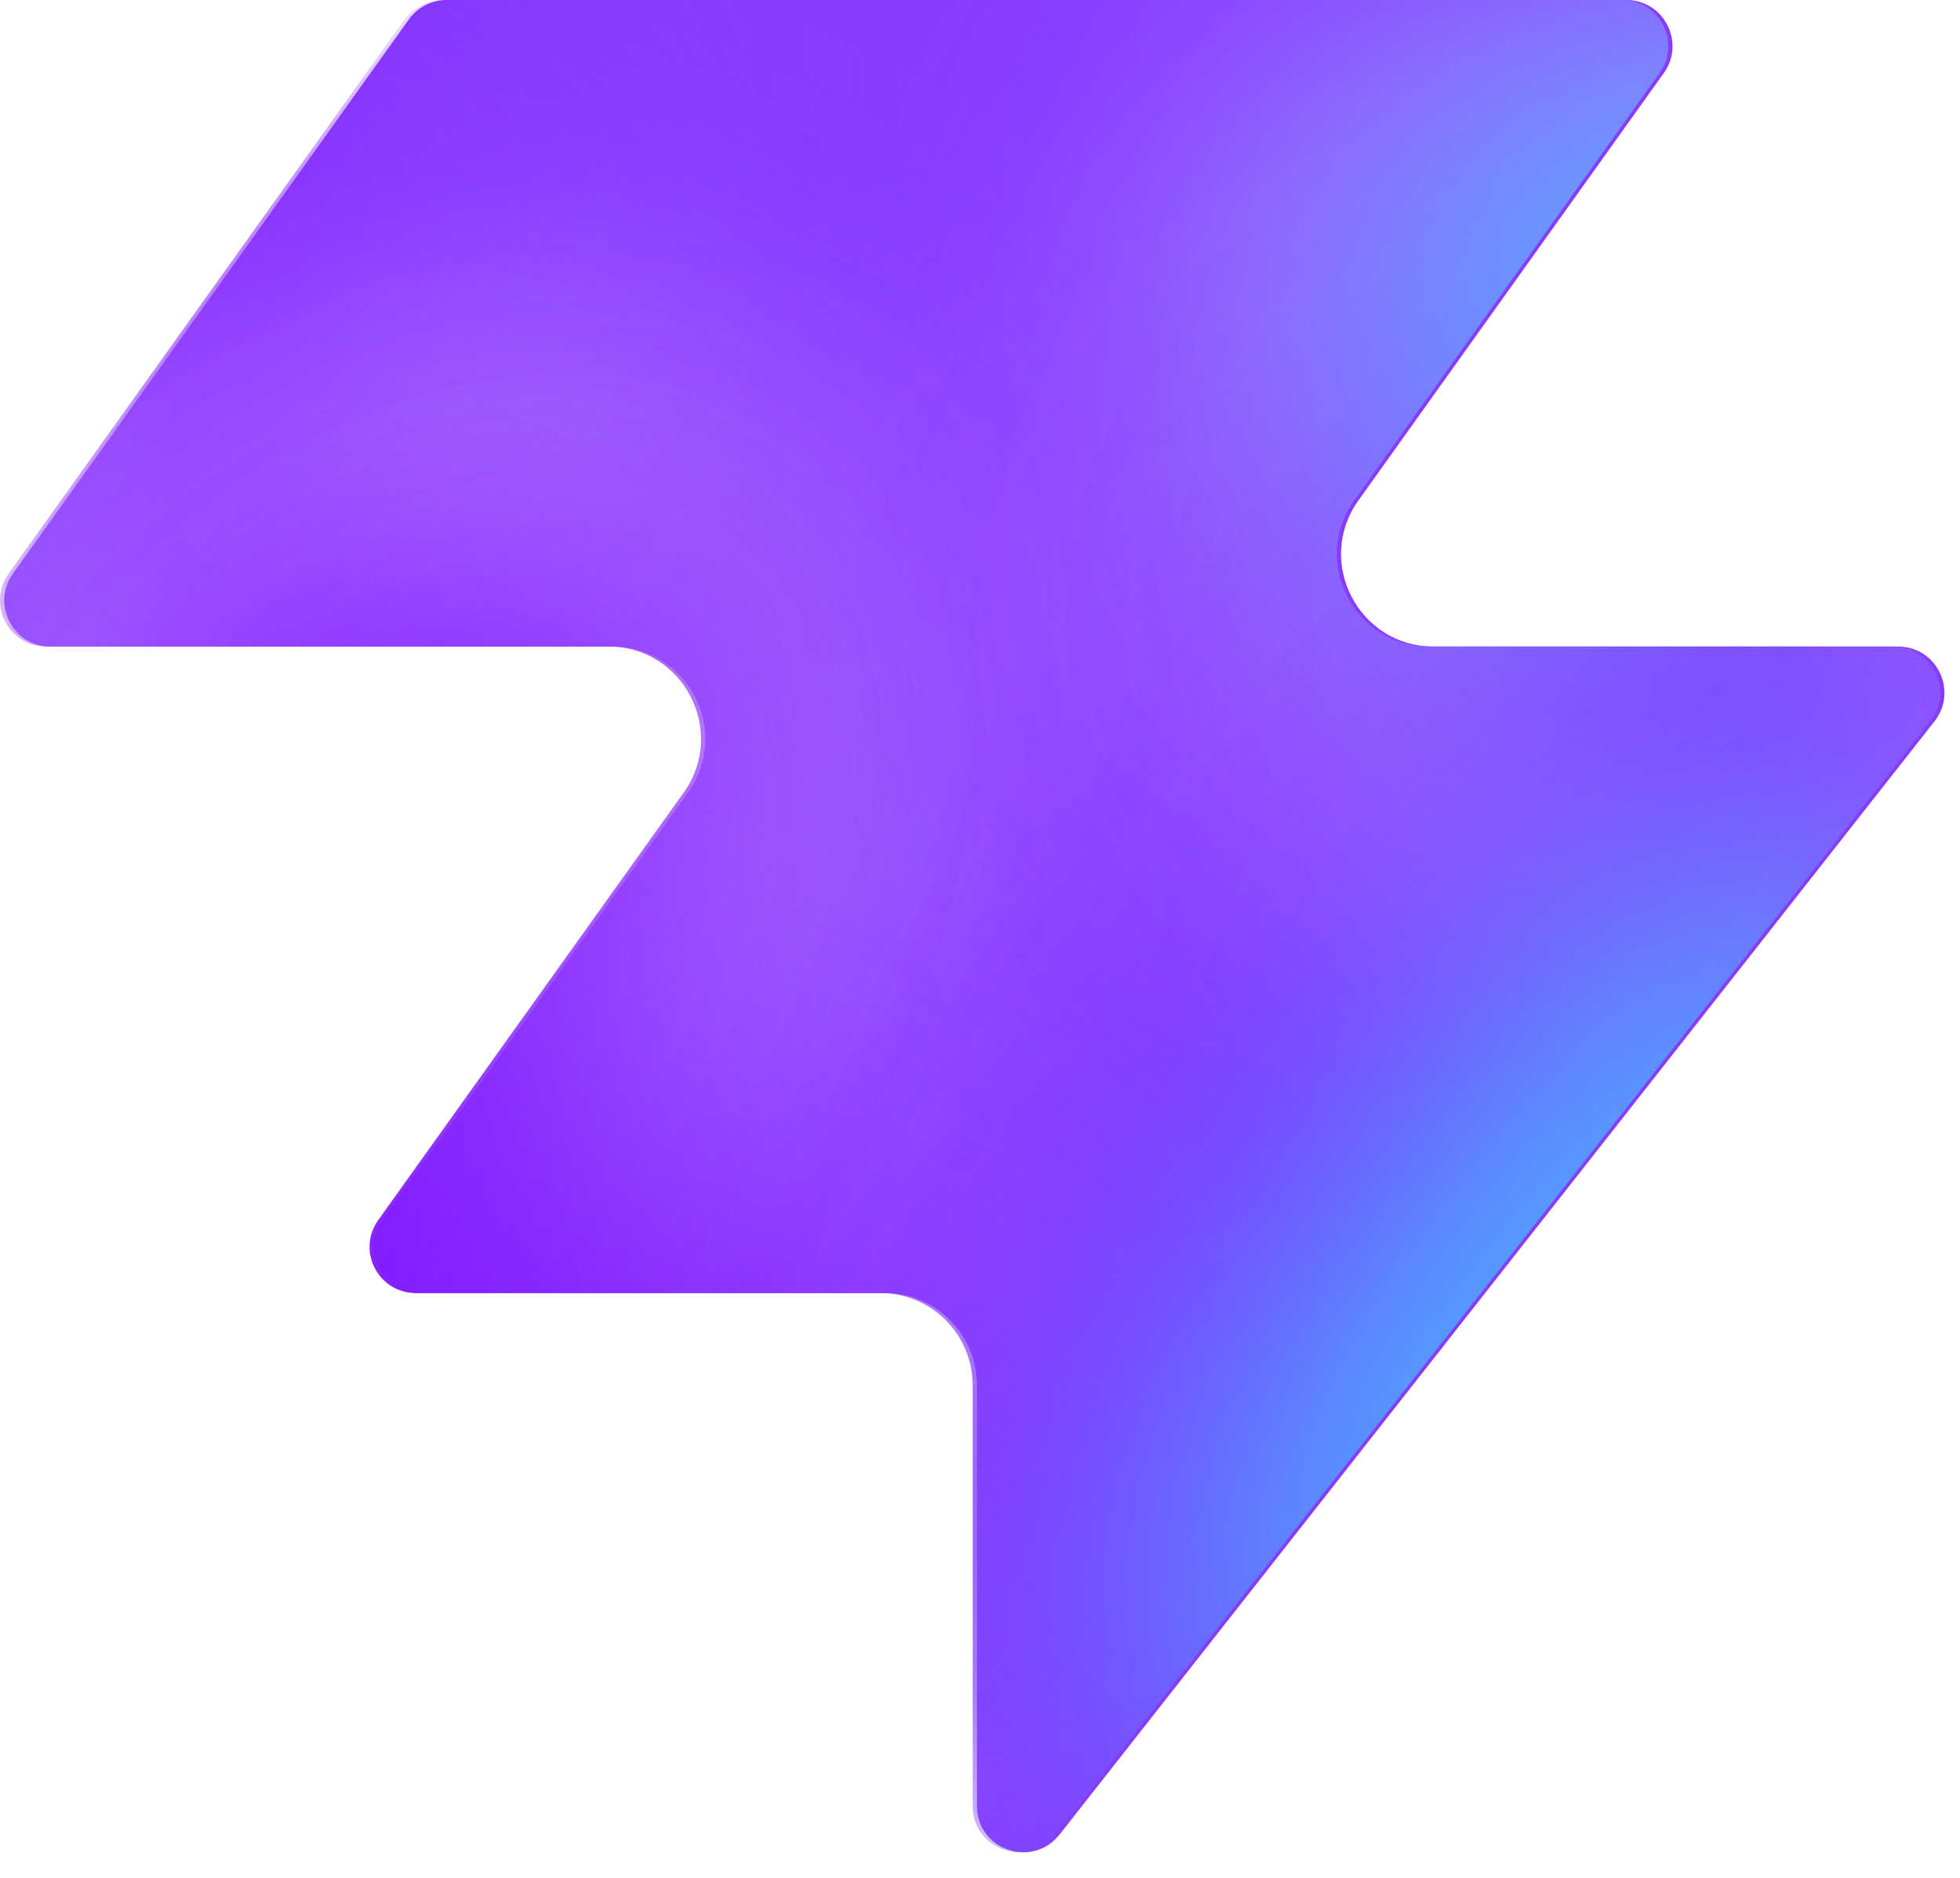
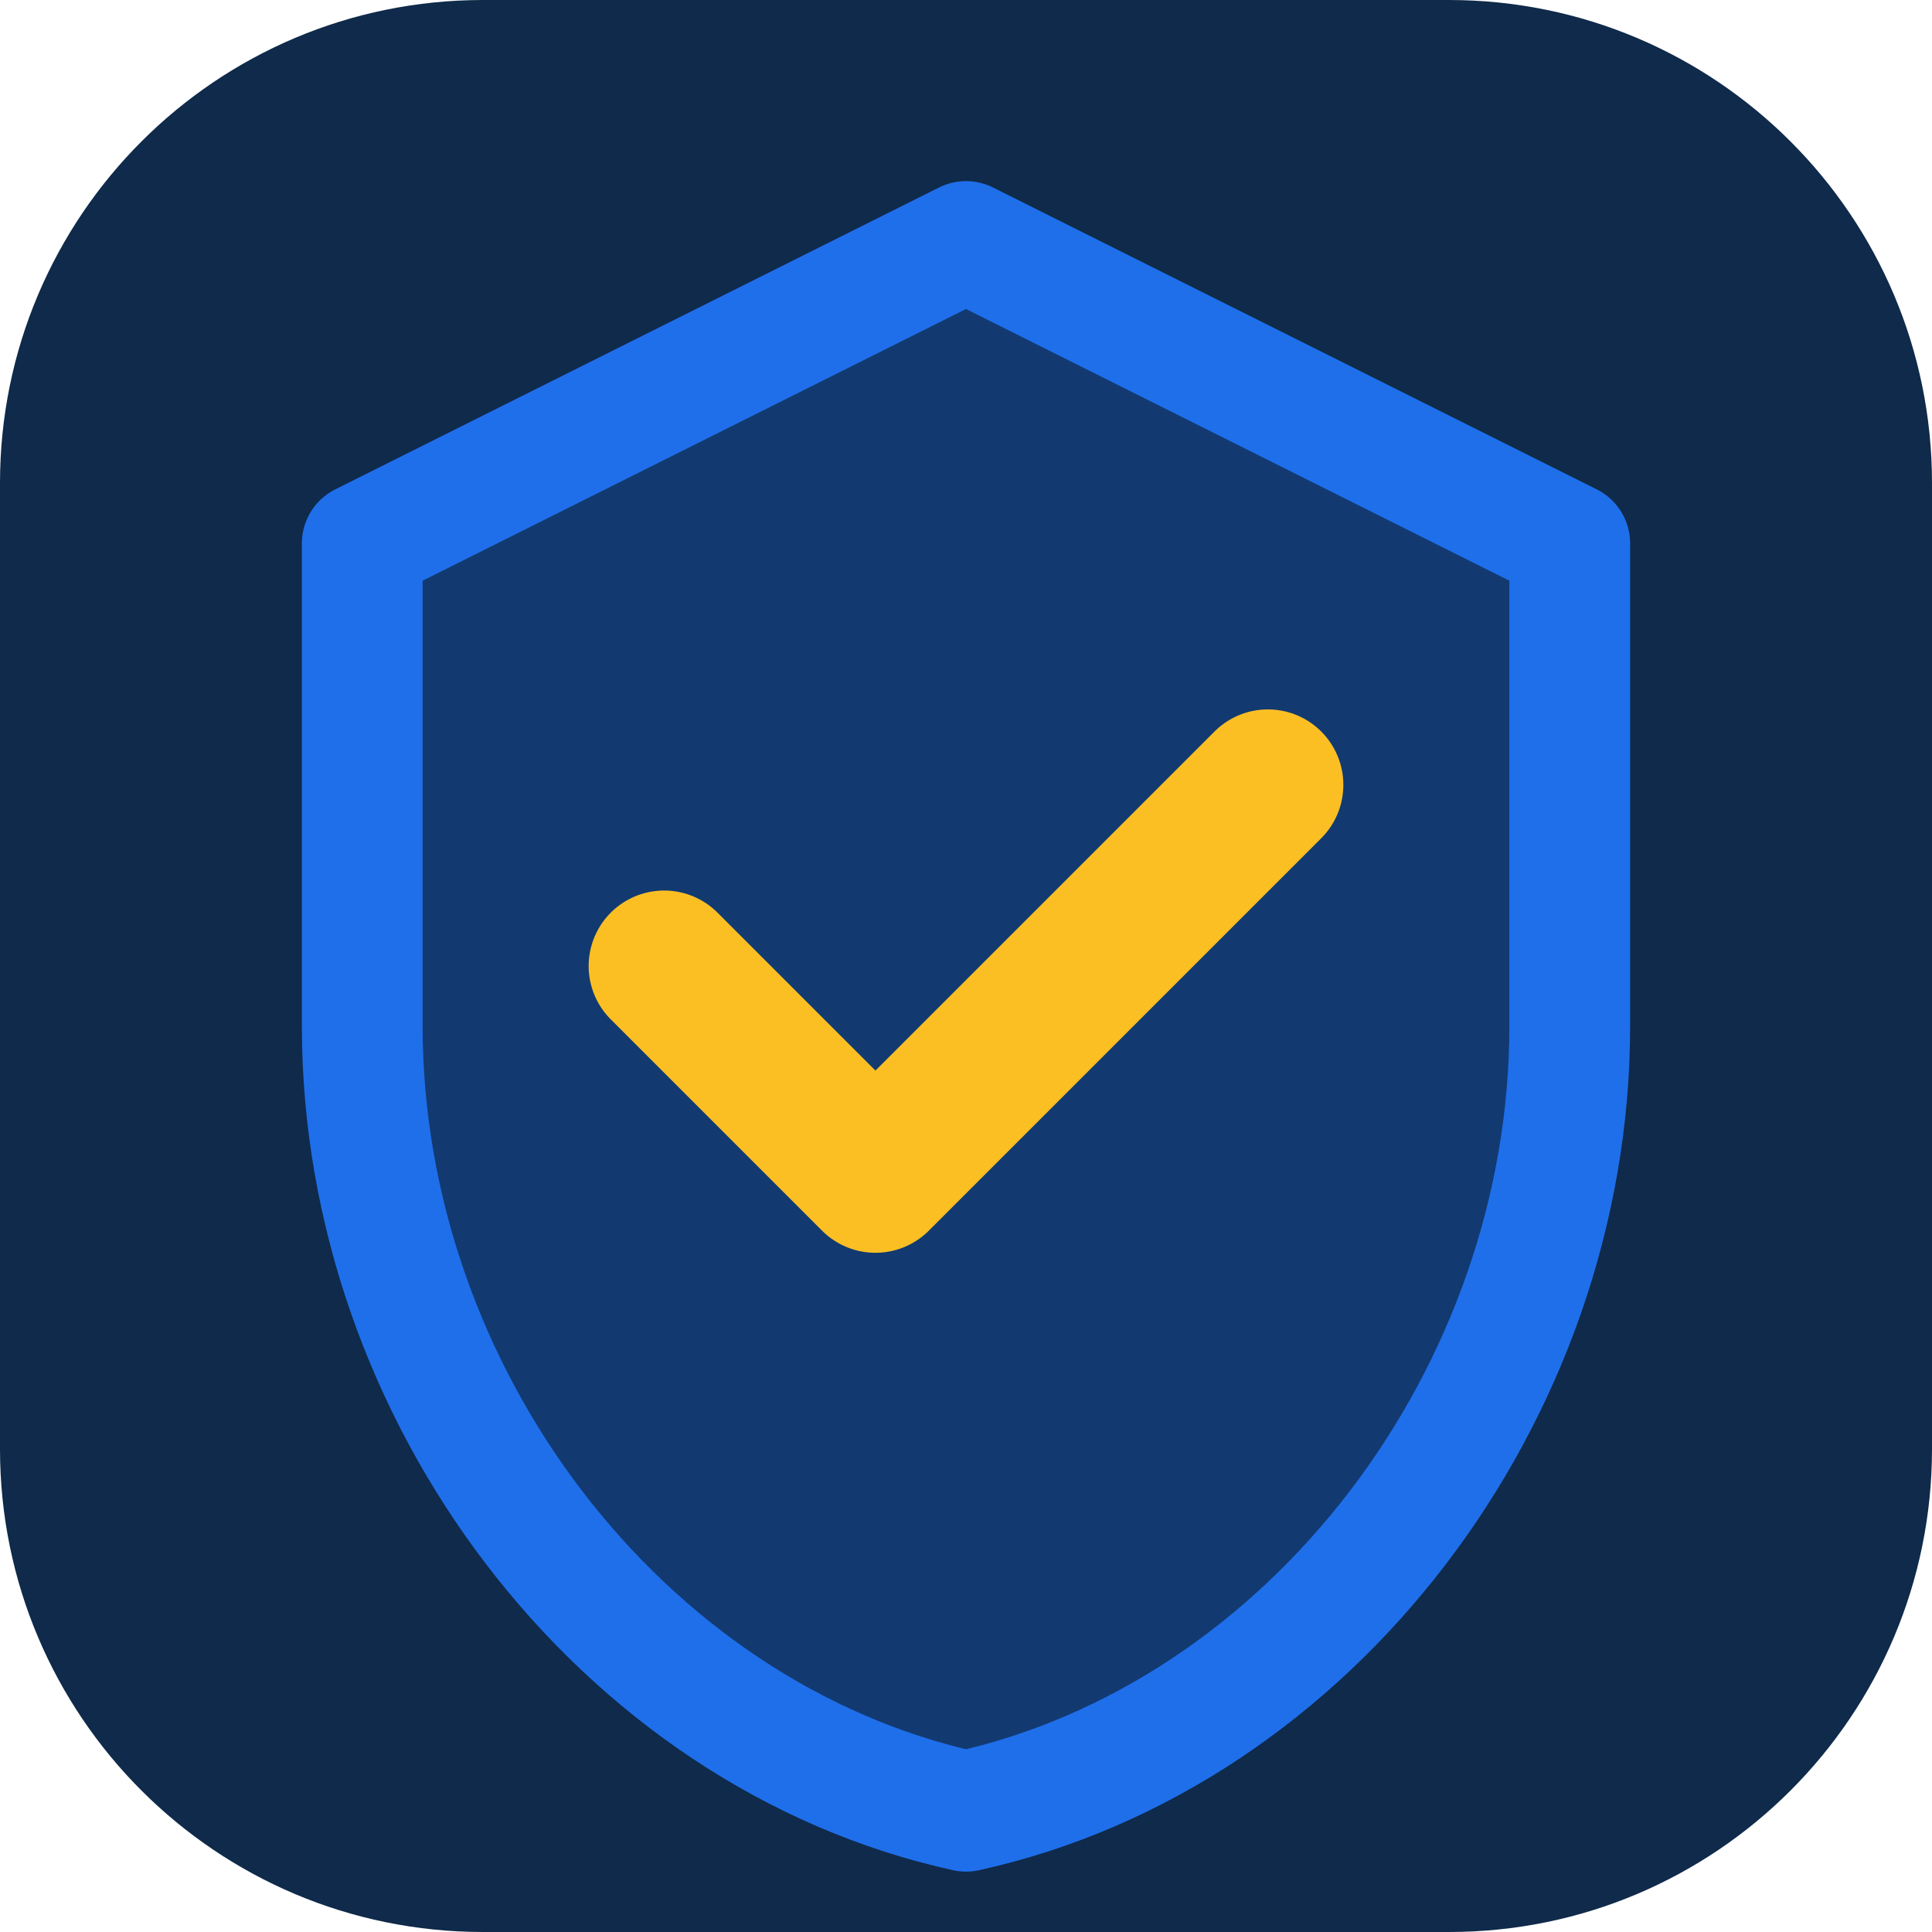
- <svg xmlns="http://www.w3.org/2000/svg" width="48" height="46" fill="none" viewBox="0 0 48 46">
-   <path fill="#863bff" d="M25.946 44.938c-.664.845-2.021.375-2.021-.698V33.937a2.26 2.26 0 0 0-2.262-2.262H10.287c-.92 0-1.456-1.04-.92-1.788l7.48-10.471c1.07-1.497 0-3.578-1.842-3.578H1.237c-.92 0-1.456-1.04-.92-1.788L10.013.474c.214-.297.556-.474.92-.474h28.894c.92 0 1.456 1.04.92 1.788l-7.48 10.471c-1.07 1.498 0 3.579 1.842 3.579h11.377c.943 0 1.473 1.088.89 1.83L25.947 44.94z" style="fill:#863bff;fill:color(display-p3 .525 .23 1);fill-opacity:1" />
-   <mask id="a" width="48" height="46" x="0" y="0" maskUnits="userSpaceOnUse" style="mask-type:alpha">
-     <path fill="#000" d="M25.842 44.938c-.664.844-2.021.375-2.021-.698V33.937a2.26 2.26 0 0 0-2.262-2.262H10.183c-.92 0-1.456-1.04-.92-1.788l7.48-10.471c1.07-1.498 0-3.579-1.842-3.579H1.133c-.92 0-1.456-1.04-.92-1.787L9.91.473c.214-.297.556-.474.92-.474h28.894c.92 0 1.456 1.04.92 1.788l-7.48 10.471c-1.07 1.498 0 3.578 1.842 3.578h11.377c.943 0 1.473 1.088.89 1.832L25.843 44.94z" style="fill:#000;fill-opacity:1" />
-   </mask>
-   <g mask="url(#a)">
-     <g filter="url(#b)">
-       <ellipse cx="5.508" cy="14.704" fill="#ede6ff" rx="5.508" ry="14.704" style="fill:#ede6ff;fill:color(display-p3 .927 .903 1);fill-opacity:1" transform="matrix(.00324 1 1 -.00324 -4.47 31.516)" />
-     </g>
-     <g filter="url(#c)">
-       <ellipse cx="10.399" cy="29.851" fill="#ede6ff" rx="10.399" ry="29.851" style="fill:#ede6ff;fill:color(display-p3 .927 .903 1);fill-opacity:1" transform="matrix(.00324 1 1 -.00324 -39.328 7.883)" />
-     </g>
-     <g filter="url(#d)">
-       <ellipse cx="5.508" cy="30.487" fill="#7e14ff" rx="5.508" ry="30.487" style="fill:#7e14ff;fill:color(display-p3 .492 .077 1);fill-opacity:1" transform="rotate(89.814 -25.913 -14.639)scale(1 -1)" />
-     </g>
-     <g filter="url(#e)">
-       <ellipse cx="5.508" cy="30.599" fill="#7e14ff" rx="5.508" ry="30.599" style="fill:#7e14ff;fill:color(display-p3 .492 .077 1);fill-opacity:1" transform="rotate(89.814 -32.644 -3.334)scale(1 -1)" />
-     </g>
-     <g filter="url(#f)">
-       <ellipse cx="5.508" cy="30.599" fill="#7e14ff" rx="5.508" ry="30.599" style="fill:#7e14ff;fill:color(display-p3 .492 .077 1);fill-opacity:1" transform="matrix(.00324 1 1 -.00324 -34.34 30.47)" />
-     </g>
-     <g filter="url(#g)">
-       <ellipse cx="14.072" cy="22.078" fill="#ede6ff" rx="14.072" ry="22.078" style="fill:#ede6ff;fill:color(display-p3 .927 .903 1);fill-opacity:1" transform="rotate(93.35 24.506 48.493)scale(-1 1)" />
-     </g>
-     <g filter="url(#h)">
-       <ellipse cx="3.47" cy="21.501" fill="#7e14ff" rx="3.47" ry="21.501" style="fill:#7e14ff;fill:color(display-p3 .492 .077 1);fill-opacity:1" transform="rotate(89.009 28.708 47.59)scale(-1 1)" />
-     </g>
-     <g filter="url(#i)">
-       <ellipse cx="3.47" cy="21.501" fill="#7e14ff" rx="3.47" ry="21.501" style="fill:#7e14ff;fill:color(display-p3 .492 .077 1);fill-opacity:1" transform="rotate(89.009 28.708 47.59)scale(-1 1)" />
-     </g>
-     <g filter="url(#j)">
-       <ellipse cx=".387" cy="8.972" fill="#7e14ff" rx="4.407" ry="29.108" style="fill:#7e14ff;fill:color(display-p3 .492 .077 1);fill-opacity:1" transform="rotate(39.51 .387 8.972)" />
-     </g>
-     <g filter="url(#k)">
-       <ellipse cx="47.523" cy="-6.092" fill="#7e14ff" rx="4.407" ry="29.108" style="fill:#7e14ff;fill:color(display-p3 .492 .077 1);fill-opacity:1" transform="rotate(37.892 47.523 -6.092)" />
-     </g>
-     <g filter="url(#l)">
-       <ellipse cx="41.412" cy="6.333" fill="#47bfff" rx="5.971" ry="9.665" style="fill:#47bfff;fill:color(display-p3 .28 .748 1);fill-opacity:1" transform="rotate(37.892 41.412 6.333)" />
-     </g>
-     <g filter="url(#m)">
-       <ellipse cx="-1.879" cy="38.332" fill="#7e14ff" rx="4.407" ry="29.108" style="fill:#7e14ff;fill:color(display-p3 .492 .077 1);fill-opacity:1" transform="rotate(37.892 -1.88 38.332)" />
-     </g>
-     <g filter="url(#n)">
-       <ellipse cx="-1.879" cy="38.332" fill="#7e14ff" rx="4.407" ry="29.108" style="fill:#7e14ff;fill:color(display-p3 .492 .077 1);fill-opacity:1" transform="rotate(37.892 -1.88 38.332)" />
-     </g>
-     <g filter="url(#o)">
-       <ellipse cx="35.651" cy="29.907" fill="#7e14ff" rx="4.407" ry="29.108" style="fill:#7e14ff;fill:color(display-p3 .492 .077 1);fill-opacity:1" transform="rotate(37.892 35.651 29.907)" />
-     </g>
-     <g filter="url(#p)">
-       <ellipse cx="38.418" cy="32.4" fill="#47bfff" rx="5.971" ry="15.297" style="fill:#47bfff;fill:color(display-p3 .28 .748 1);fill-opacity:1" transform="rotate(37.892 38.418 32.4)" />
-     </g>
-   </g>
-   <defs>
-     <filter id="b" width="60.045" height="41.654" x="-19.77" y="16.149" color-interpolation-filters="sRGB" filterUnits="userSpaceOnUse">
-       <feFlood flood-opacity="0" result="BackgroundImageFix" />
-       <feBlend in="SourceGraphic" in2="BackgroundImageFix" result="shape" />
-       <feGaussianBlur result="effect1_foregroundBlur_2002_17158" stdDeviation="7.659" />
-     </filter>
-     <filter id="c" width="90.34" height="51.437" x="-54.613" y="-7.533" color-interpolation-filters="sRGB" filterUnits="userSpaceOnUse">
-       <feFlood flood-opacity="0" result="BackgroundImageFix" />
-       <feBlend in="SourceGraphic" in2="BackgroundImageFix" result="shape" />
-       <feGaussianBlur result="effect1_foregroundBlur_2002_17158" stdDeviation="7.659" />
-     </filter>
-     <filter id="d" width="79.355" height="29.4" x="-49.64" y="2.03" color-interpolation-filters="sRGB" filterUnits="userSpaceOnUse">
-       <feFlood flood-opacity="0" result="BackgroundImageFix" />
-       <feBlend in="SourceGraphic" in2="BackgroundImageFix" result="shape" />
-       <feGaussianBlur result="effect1_foregroundBlur_2002_17158" stdDeviation="4.596" />
-     </filter>
-     <filter id="e" width="79.579" height="29.4" x="-45.045" y="20.029" color-interpolation-filters="sRGB" filterUnits="userSpaceOnUse">
-       <feFlood flood-opacity="0" result="BackgroundImageFix" />
-       <feBlend in="SourceGraphic" in2="BackgroundImageFix" result="shape" />
-       <feGaussianBlur result="effect1_foregroundBlur_2002_17158" stdDeviation="4.596" />
-     </filter>
-     <filter id="f" width="79.579" height="29.4" x="-43.513" y="21.178" color-interpolation-filters="sRGB" filterUnits="userSpaceOnUse">
-       <feFlood flood-opacity="0" result="BackgroundImageFix" />
-       <feBlend in="SourceGraphic" in2="BackgroundImageFix" result="shape" />
-       <feGaussianBlur result="effect1_foregroundBlur_2002_17158" stdDeviation="4.596" />
-     </filter>
-     <filter id="g" width="74.749" height="58.852" x="15.756" y="-17.901" color-interpolation-filters="sRGB" filterUnits="userSpaceOnUse">
-       <feFlood flood-opacity="0" result="BackgroundImageFix" />
-       <feBlend in="SourceGraphic" in2="BackgroundImageFix" result="shape" />
-       <feGaussianBlur result="effect1_foregroundBlur_2002_17158" stdDeviation="7.659" />
-     </filter>
-     <filter id="h" width="61.377" height="25.362" x="23.548" y="2.284" color-interpolation-filters="sRGB" filterUnits="userSpaceOnUse">
-       <feFlood flood-opacity="0" result="BackgroundImageFix" />
-       <feBlend in="SourceGraphic" in2="BackgroundImageFix" result="shape" />
-       <feGaussianBlur result="effect1_foregroundBlur_2002_17158" stdDeviation="4.596" />
-     </filter>
-     <filter id="i" width="61.377" height="25.362" x="23.548" y="2.284" color-interpolation-filters="sRGB" filterUnits="userSpaceOnUse">
-       <feFlood flood-opacity="0" result="BackgroundImageFix" />
-       <feBlend in="SourceGraphic" in2="BackgroundImageFix" result="shape" />
-       <feGaussianBlur result="effect1_foregroundBlur_2002_17158" stdDeviation="4.596" />
-     </filter>
-     <filter id="j" width="56.045" height="63.649" x="-27.636" y="-22.853" color-interpolation-filters="sRGB" filterUnits="userSpaceOnUse">
-       <feFlood flood-opacity="0" result="BackgroundImageFix" />
-       <feBlend in="SourceGraphic" in2="BackgroundImageFix" result="shape" />
-       <feGaussianBlur result="effect1_foregroundBlur_2002_17158" stdDeviation="4.596" />
-     </filter>
-     <filter id="k" width="54.814" height="64.646" x="20.116" y="-38.415" color-interpolation-filters="sRGB" filterUnits="userSpaceOnUse">
-       <feFlood flood-opacity="0" result="BackgroundImageFix" />
-       <feBlend in="SourceGraphic" in2="BackgroundImageFix" result="shape" />
-       <feGaussianBlur result="effect1_foregroundBlur_2002_17158" stdDeviation="4.596" />
-     </filter>
-     <filter id="l" width="33.541" height="35.313" x="24.641" y="-11.323" color-interpolation-filters="sRGB" filterUnits="userSpaceOnUse">
-       <feFlood flood-opacity="0" result="BackgroundImageFix" />
-       <feBlend in="SourceGraphic" in2="BackgroundImageFix" result="shape" />
-       <feGaussianBlur result="effect1_foregroundBlur_2002_17158" stdDeviation="4.596" />
-     </filter>
-     <filter id="m" width="54.814" height="64.646" x="-29.286" y="6.009" color-interpolation-filters="sRGB" filterUnits="userSpaceOnUse">
-       <feFlood flood-opacity="0" result="BackgroundImageFix" />
-       <feBlend in="SourceGraphic" in2="BackgroundImageFix" result="shape" />
-       <feGaussianBlur result="effect1_foregroundBlur_2002_17158" stdDeviation="4.596" />
-     </filter>
-     <filter id="n" width="54.814" height="64.646" x="-29.286" y="6.009" color-interpolation-filters="sRGB" filterUnits="userSpaceOnUse">
-       <feFlood flood-opacity="0" result="BackgroundImageFix" />
-       <feBlend in="SourceGraphic" in2="BackgroundImageFix" result="shape" />
-       <feGaussianBlur result="effect1_foregroundBlur_2002_17158" stdDeviation="4.596" />
-     </filter>
-     <filter id="o" width="54.814" height="64.646" x="8.244" y="-2.416" color-interpolation-filters="sRGB" filterUnits="userSpaceOnUse">
-       <feFlood flood-opacity="0" result="BackgroundImageFix" />
-       <feBlend in="SourceGraphic" in2="BackgroundImageFix" result="shape" />
-       <feGaussianBlur result="effect1_foregroundBlur_2002_17158" stdDeviation="4.596" />
-     </filter>
-     <filter id="p" width="39.409" height="43.623" x="18.713" y="10.588" color-interpolation-filters="sRGB" filterUnits="userSpaceOnUse">
-       <feFlood flood-opacity="0" result="BackgroundImageFix" />
-       <feBlend in="SourceGraphic" in2="BackgroundImageFix" result="shape" />
-       <feGaussianBlur result="effect1_foregroundBlur_2002_17158" stdDeviation="4.596" />
-     </filter>
-   </defs>
+ <svg xmlns="http://www.w3.org/2000/svg" viewBox="0 0 32 32" fill="none">
+   <rect width="32" height="32" rx="8" fill="#0F2A4A" />
+   <path d="M16 4L6 9V17C6 23.08 10.27 28.74 16 30C21.73 28.74 26 23.08 26 17V9L16 4Z" fill="#1F6FEB" fill-opacity="0.25" stroke="#1F6FEB" stroke-width="2" stroke-linejoin="round" />
+   <path d="M11 16L14.5 19.5L21 13" stroke="#FBBF24" stroke-width="2.5" stroke-linecap="round" stroke-linejoin="round" />
</svg>
